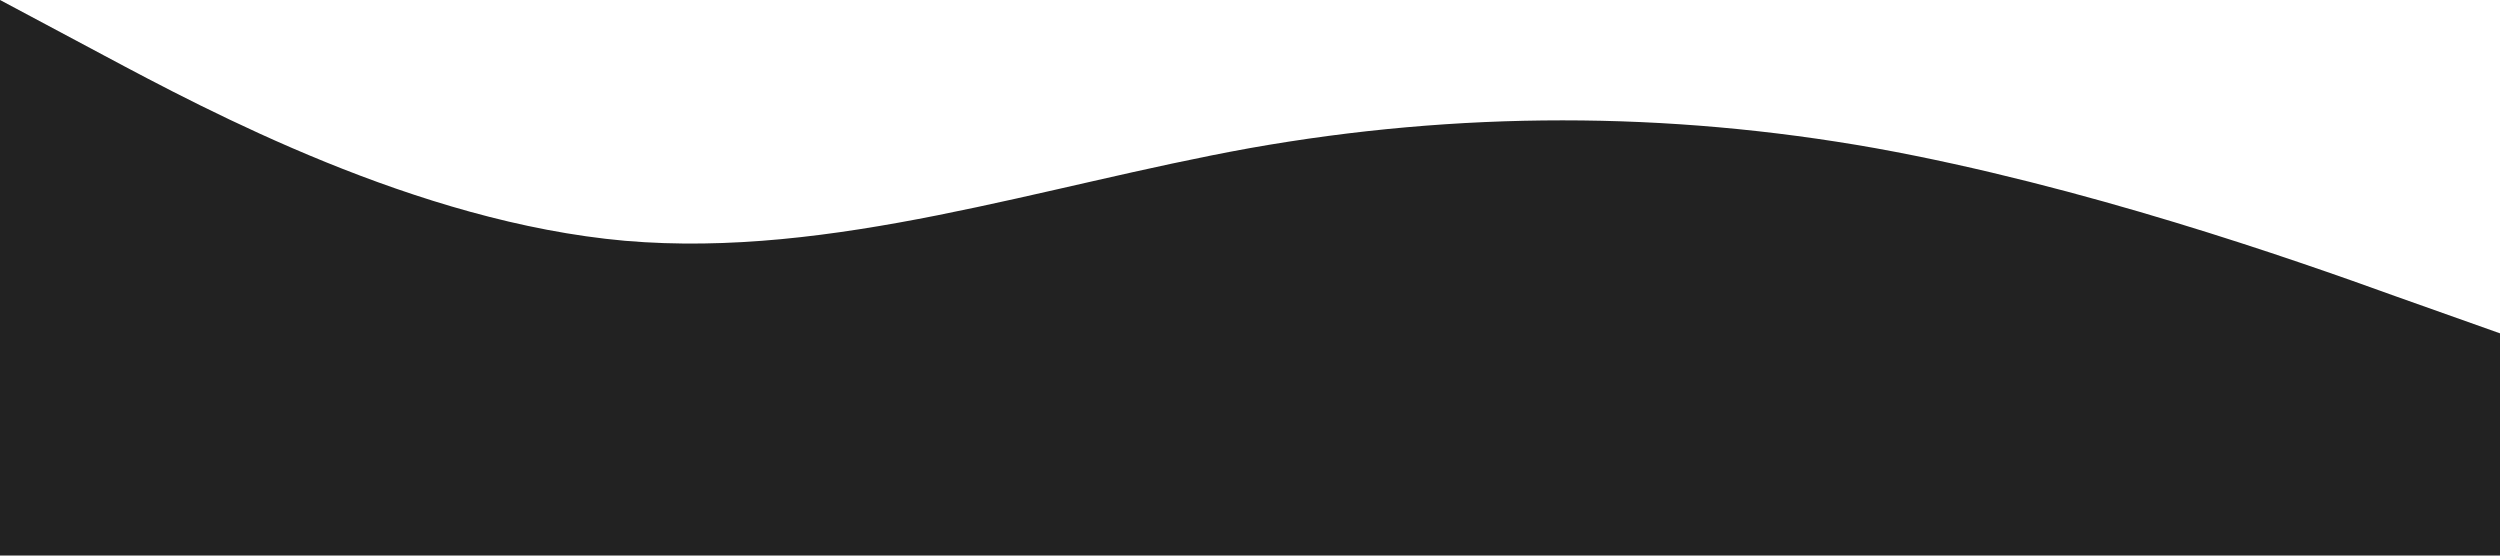
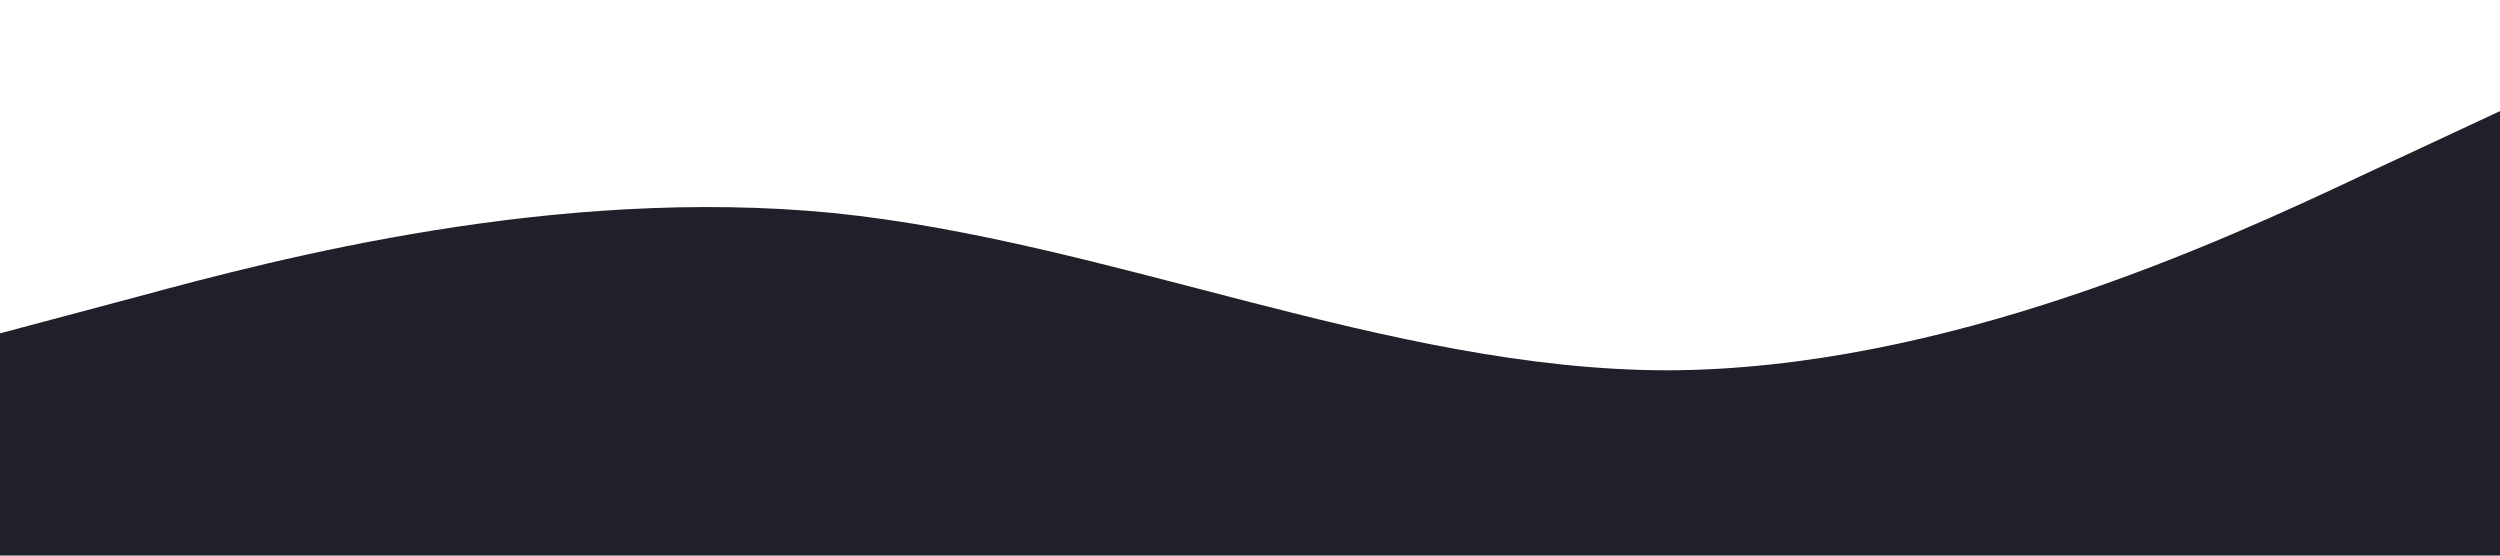
<svg xmlns="http://www.w3.org/2000/svg" viewBox="0 0 1440 320">
-   <path fill="#222222" fill-opacity="1" d="M0,0L60,32C120,64,240,128,360,138.7C480,149,600,107,720,85.3C840,64,960,64,1080,85.3C1200,107,1320,149,1380,170.7L1440,192L1440,320L1380,320C1320,320,1200,320,1080,320C960,320,840,320,720,320C600,320,480,320,360,320C240,320,120,320,60,320L0,320Z" />
+   <path fill="#20202B" fill-opacity="1" d="M0,192L80,170.7C160,149,320,107,480,122.7C640,139,800,213,960,213.3C1120,213,1280,139,1360,101.3L1440,64L1440,320L1360,320C1280,320,1120,320,960,320C800,320,640,320,480,320C320,320,160,320,80,320L0,320Z" />
</svg>
